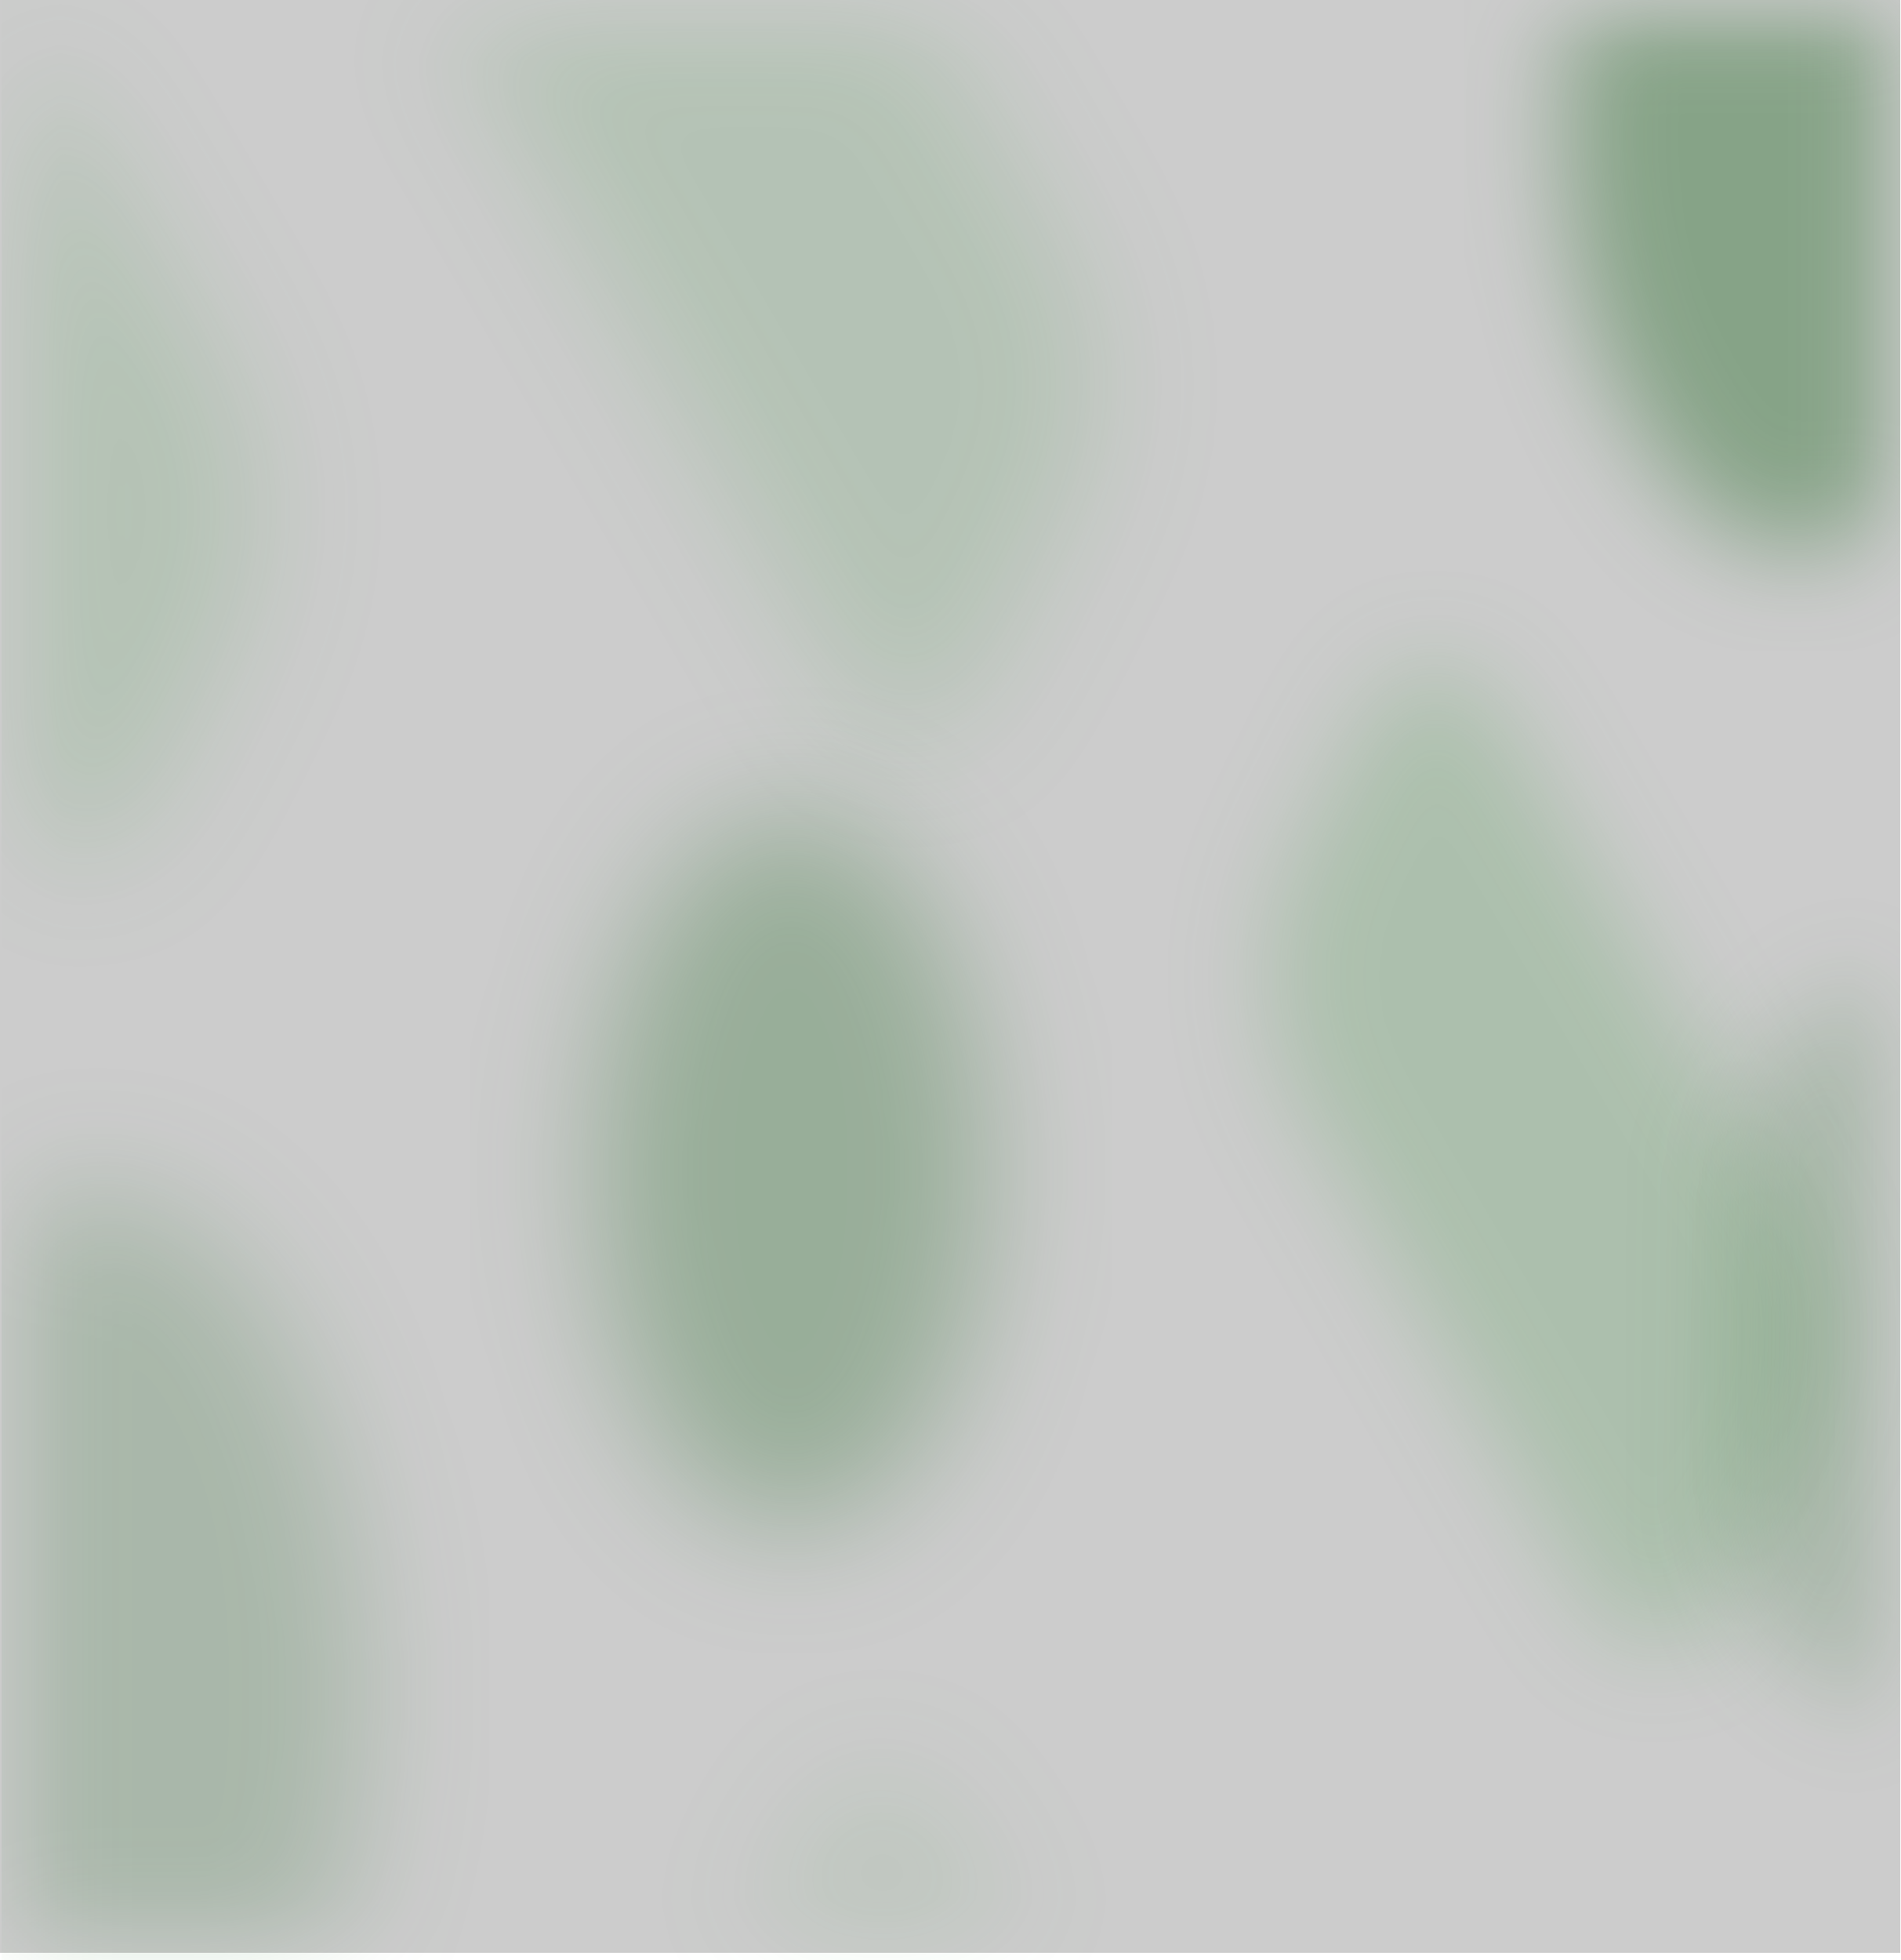
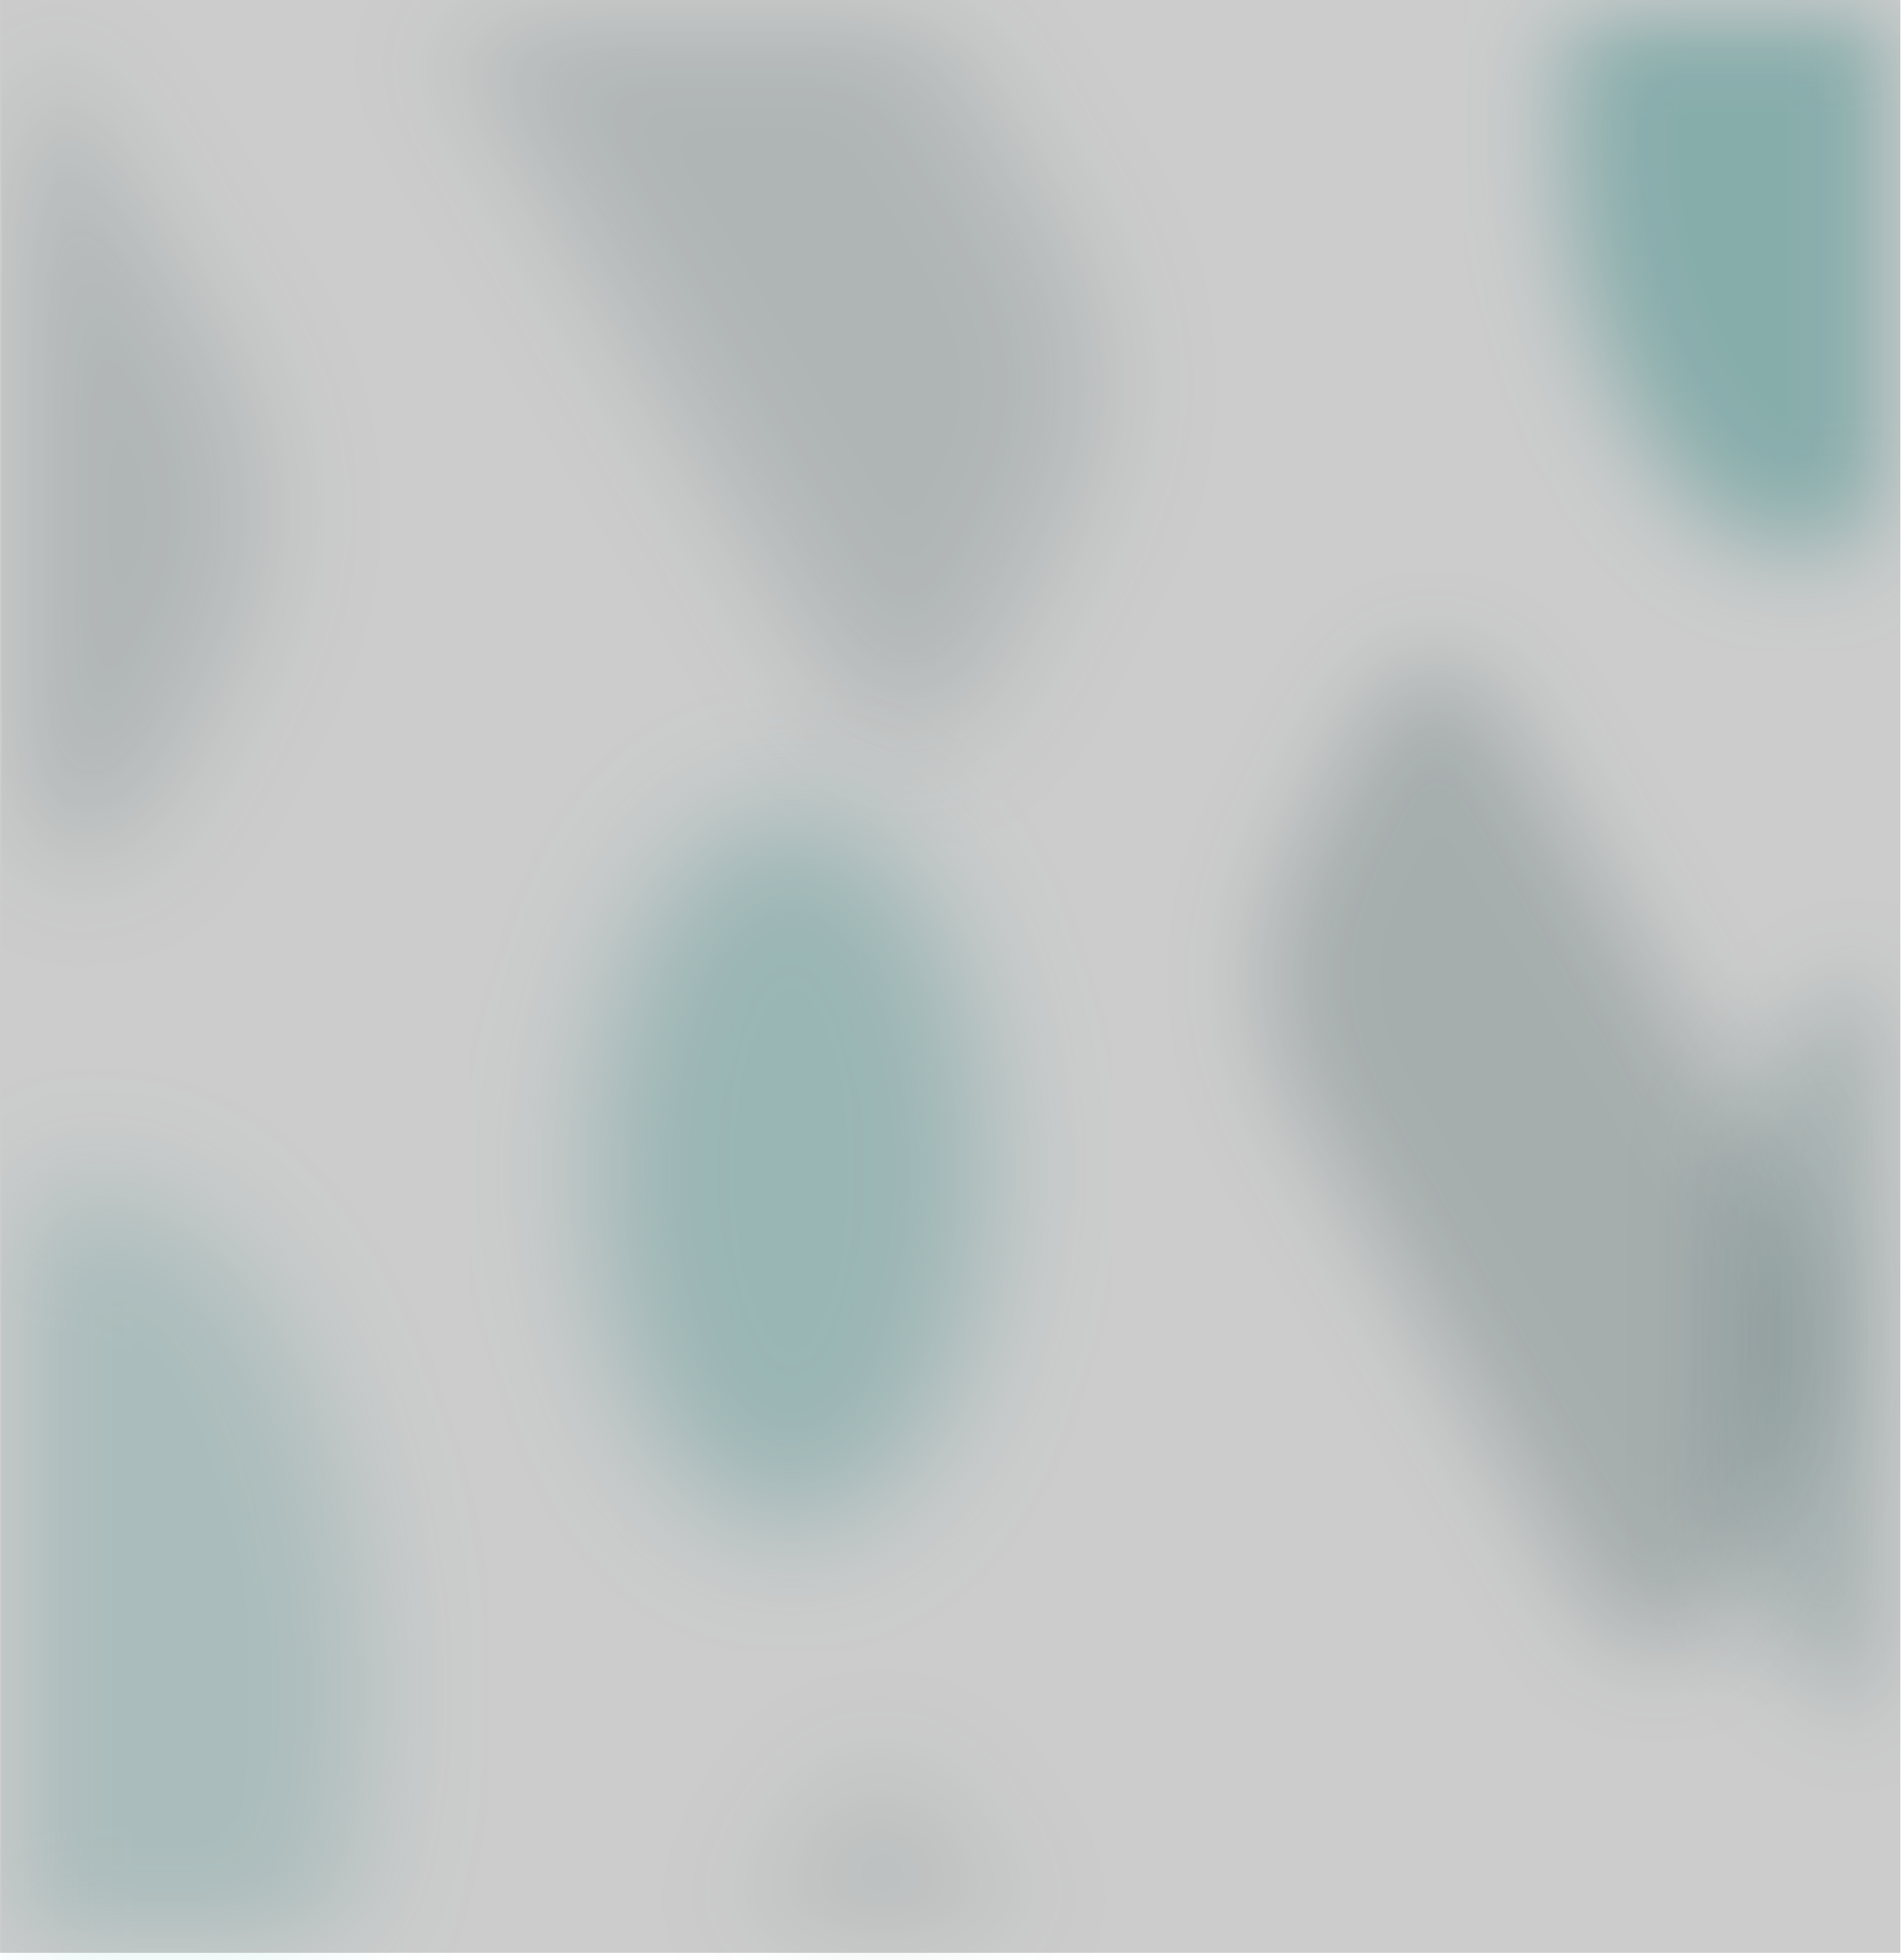
<svg xmlns="http://www.w3.org/2000/svg" width="1502" height="1549" viewBox="0 0 1502 1549" fill="none">
  <mask id="mask0_316_982" style="mask-type:alpha" maskUnits="userSpaceOnUse" x="1" y="0" width="1501" height="1549">
    <rect x="1.29" width="1500.71" height="1549" fill="#FA7451" />
  </mask>
  <g mask="url(#mask0_316_982)">
    <g filter="url(#filter0_f_316_982)">
-       <ellipse cx="72.778" cy="1336.47" rx="213.418" ry="394.43" fill="#277F2A" fill-opacity="0.2" />
+       <ellipse cx="72.778" cy="1336.47" rx="213.418" ry="394.43" fill="#2A9D9A" fill-opacity="0.2" />
    </g>
    <g filter="url(#filter1_f_316_982)">
-       <ellipse cx="625.368" cy="924.804" rx="153.411" ry="281.462" fill="#277F2A" fill-opacity="0.3" />
+       <ellipse cx="625.368" cy="924.804" rx="153.411" ry="281.462" fill="#2A9D9A" fill-opacity="0.3" />
    </g>
    <g opacity="0.2" filter="url(#filter2_f_316_982)">
-       <rect width="671.697" height="348.956" rx="111" transform="matrix(0.505583 0.862778 -0.452176 0.891929 1130.55 468.68)" fill="#37B13B" />
+       <rect width="671.697" height="348.956" rx="111" transform="matrix(0.505583 0.862778 -0.452176 0.891929 1130.55 468.68)" fill="#0F3D3E" />
    </g>
    <g opacity="0.15" filter="url(#filter3_f_316_982)">
-       <rect width="806.654" height="385.143" rx="111" transform="matrix(0.505583 0.862778 -0.452176 0.891929 488.525 -400.174)" fill="#37B13B" />
+       <rect width="806.654" height="385.143" rx="111" transform="matrix(0.505583 0.862778 -0.452176 0.891929 488.525 -400.174)" fill="#0F3D3E" />
    </g>
    <g opacity="0.1" filter="url(#filter4_f_316_982)">
-       <rect width="806.654" height="385.143" rx="111" transform="matrix(0.505583 0.862778 -0.452176 0.891929 692.029 1342.21)" fill="#37B13B" />
+       <rect width="806.654" height="385.143" rx="111" transform="matrix(0.505583 0.862778 -0.452176 0.891929 692.029 1342.21)" fill="#0F3D3E" />
    </g>
    <g opacity="0.15" filter="url(#filter5_f_316_982)">
-       <rect width="471.439" height="385.143" rx="122.511" transform="matrix(0.505583 0.862778 -0.452176 0.891929 0.116089 -11.4883)" fill="#37B13B" />
+       <rect width="471.439" height="385.143" rx="122.511" transform="matrix(0.505583 0.862778 -0.452176 0.891929 0.116089 -11.4883)" fill="#0F3D3E" />
    </g>
    <g filter="url(#filter6_f_316_982)">
-       <rect width="508.005" height="484.244" rx="242.122" transform="matrix(0.505583 0.862778 -0.452176 0.891929 1388.45 -312.098)" fill="#277F2A" fill-opacity="0.4" />
+       <rect width="508.005" height="484.244" rx="242.122" transform="matrix(0.505583 0.862778 -0.452176 0.891929 1388.45 -312.098)" fill="#2A9D9A" fill-opacity="0.4" />
    </g>
    <g filter="url(#filter7_f_316_982)">
-       <rect width="578.711" height="321.688" rx="160.844" transform="matrix(-0.0120335 0.999928 -0.99918 -0.0404759 1691.59 781.438)" fill="#277F2A" fill-opacity="0.19" />
+       <rect width="578.711" height="321.688" rx="160.844" transform="matrix(-0.0120335 0.999928 -0.99918 -0.0404759 1691.59 781.438)" fill="#1B5B5C" fill-opacity="0.19" />
    </g>
  </g>
  <g filter="url(#filter8_b_316_982)">
    <rect width="1502" height="1543.33" fill="black" fill-opacity="0.2" />
  </g>
  <defs>
    <filter id="filter0_f_316_982" x="-240.64" y="842.038" width="626.836" height="988.86" filterUnits="userSpaceOnUse" color-interpolation-filters="sRGB">
      <feFlood flood-opacity="0" result="BackgroundImageFix" />
      <feBlend mode="normal" in="SourceGraphic" in2="BackgroundImageFix" result="shape" />
      <feGaussianBlur stdDeviation="50" result="effect1_foregroundBlur_316_982" />
    </filter>
    <filter id="filter1_f_316_982" x="371.958" y="543.342" width="506.821" height="762.925" filterUnits="userSpaceOnUse" color-interpolation-filters="sRGB">
      <feFlood flood-opacity="0" result="BackgroundImageFix" />
      <feBlend mode="normal" in="SourceGraphic" in2="BackgroundImageFix" result="shape" />
      <feGaussianBlur stdDeviation="50" result="effect1_foregroundBlur_316_982" />
    </filter>
    <filter id="filter2_f_316_982" x="923.779" y="445.708" width="595.347" height="936.713" filterUnits="userSpaceOnUse" color-interpolation-filters="sRGB">
      <feFlood flood-opacity="0" result="BackgroundImageFix" />
      <feBlend mode="normal" in="SourceGraphic" in2="BackgroundImageFix" result="shape" />
      <feGaussianBlur stdDeviation="40" result="effect1_foregroundBlur_316_982" />
    </filter>
    <filter id="filter3_f_316_982" x="245.393" y="-443.146" width="719.941" height="1125.43" filterUnits="userSpaceOnUse" color-interpolation-filters="sRGB">
      <feFlood flood-opacity="0" result="BackgroundImageFix" />
      <feBlend mode="normal" in="SourceGraphic" in2="BackgroundImageFix" result="shape" />
      <feGaussianBlur stdDeviation="50" result="effect1_foregroundBlur_316_982" />
    </filter>
    <filter id="filter4_f_316_982" x="448.897" y="1299.24" width="719.941" height="1125.43" filterUnits="userSpaceOnUse" color-interpolation-filters="sRGB">
      <feFlood flood-opacity="0" result="BackgroundImageFix" />
      <feBlend mode="normal" in="SourceGraphic" in2="BackgroundImageFix" result="shape" />
      <feGaussianBlur stdDeviation="50" result="effect1_foregroundBlur_316_982" />
    </filter>
    <filter id="filter5_f_316_982" x="-239.799" y="-48.546" width="544.029" height="824.382" filterUnits="userSpaceOnUse" color-interpolation-filters="sRGB">
      <feFlood flood-opacity="0" result="BackgroundImageFix" />
      <feBlend mode="normal" in="SourceGraphic" in2="BackgroundImageFix" result="shape" />
      <feGaussianBlur stdDeviation="50" result="effect1_foregroundBlur_316_982" />
    </filter>
    <filter id="filter6_f_316_982" x="1157.15" y="-267.703" width="500.474" height="781.417" filterUnits="userSpaceOnUse" color-interpolation-filters="sRGB">
      <feFlood flood-opacity="0" result="BackgroundImageFix" />
      <feBlend mode="normal" in="SourceGraphic" in2="BackgroundImageFix" result="shape" />
      <feGaussianBlur stdDeviation="40" result="effect1_foregroundBlur_316_982" />
    </filter>
    <filter id="filter7_f_316_982" x="1285.12" y="694.794" width="484.541" height="738.938" filterUnits="userSpaceOnUse" color-interpolation-filters="sRGB">
      <feFlood flood-opacity="0" result="BackgroundImageFix" />
      <feBlend mode="normal" in="SourceGraphic" in2="BackgroundImageFix" result="shape" />
      <feGaussianBlur stdDeviation="40" result="effect1_foregroundBlur_316_982" />
    </filter>
    <filter id="filter8_b_316_982" x="-200" y="-200" width="1902" height="1943.33" filterUnits="userSpaceOnUse" color-interpolation-filters="sRGB">
      <feFlood flood-opacity="0" result="BackgroundImageFix" />
      <feGaussianBlur in="BackgroundImageFix" stdDeviation="100" />
      <feComposite in2="SourceAlpha" operator="in" result="effect1_backgroundBlur_316_982" />
      <feBlend mode="normal" in="SourceGraphic" in2="effect1_backgroundBlur_316_982" result="shape" />
    </filter>
  </defs>
</svg>
